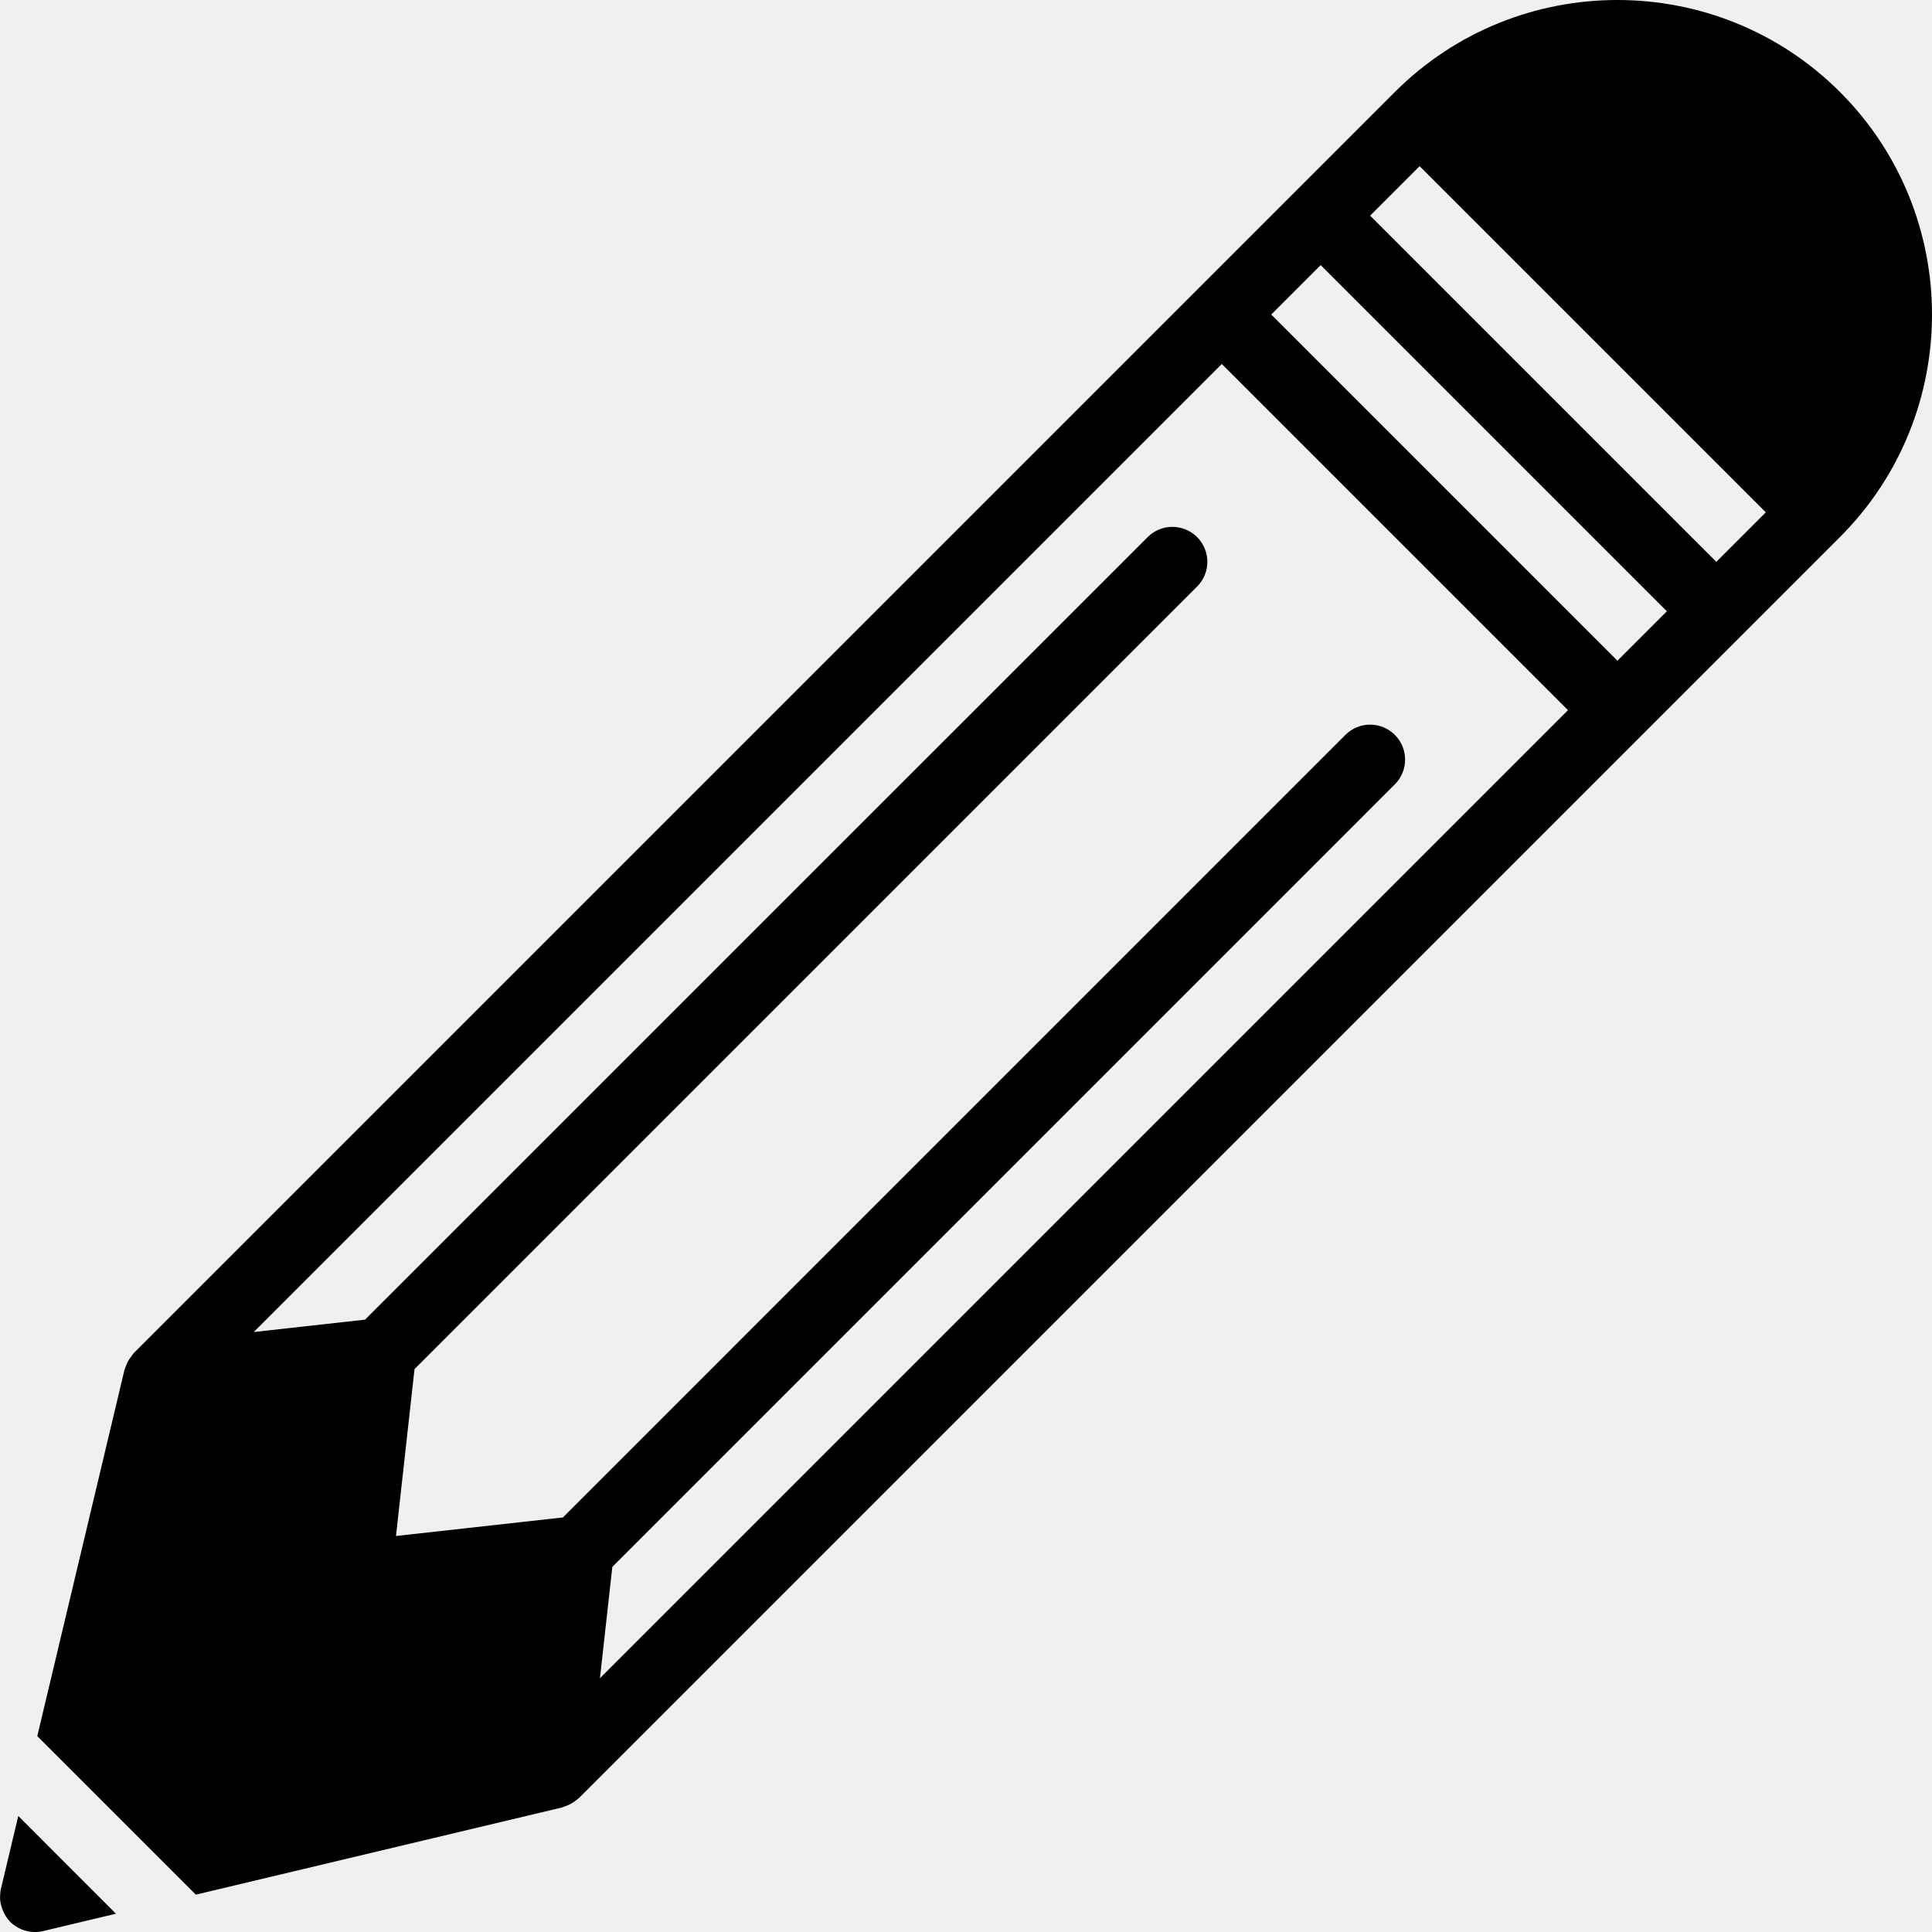
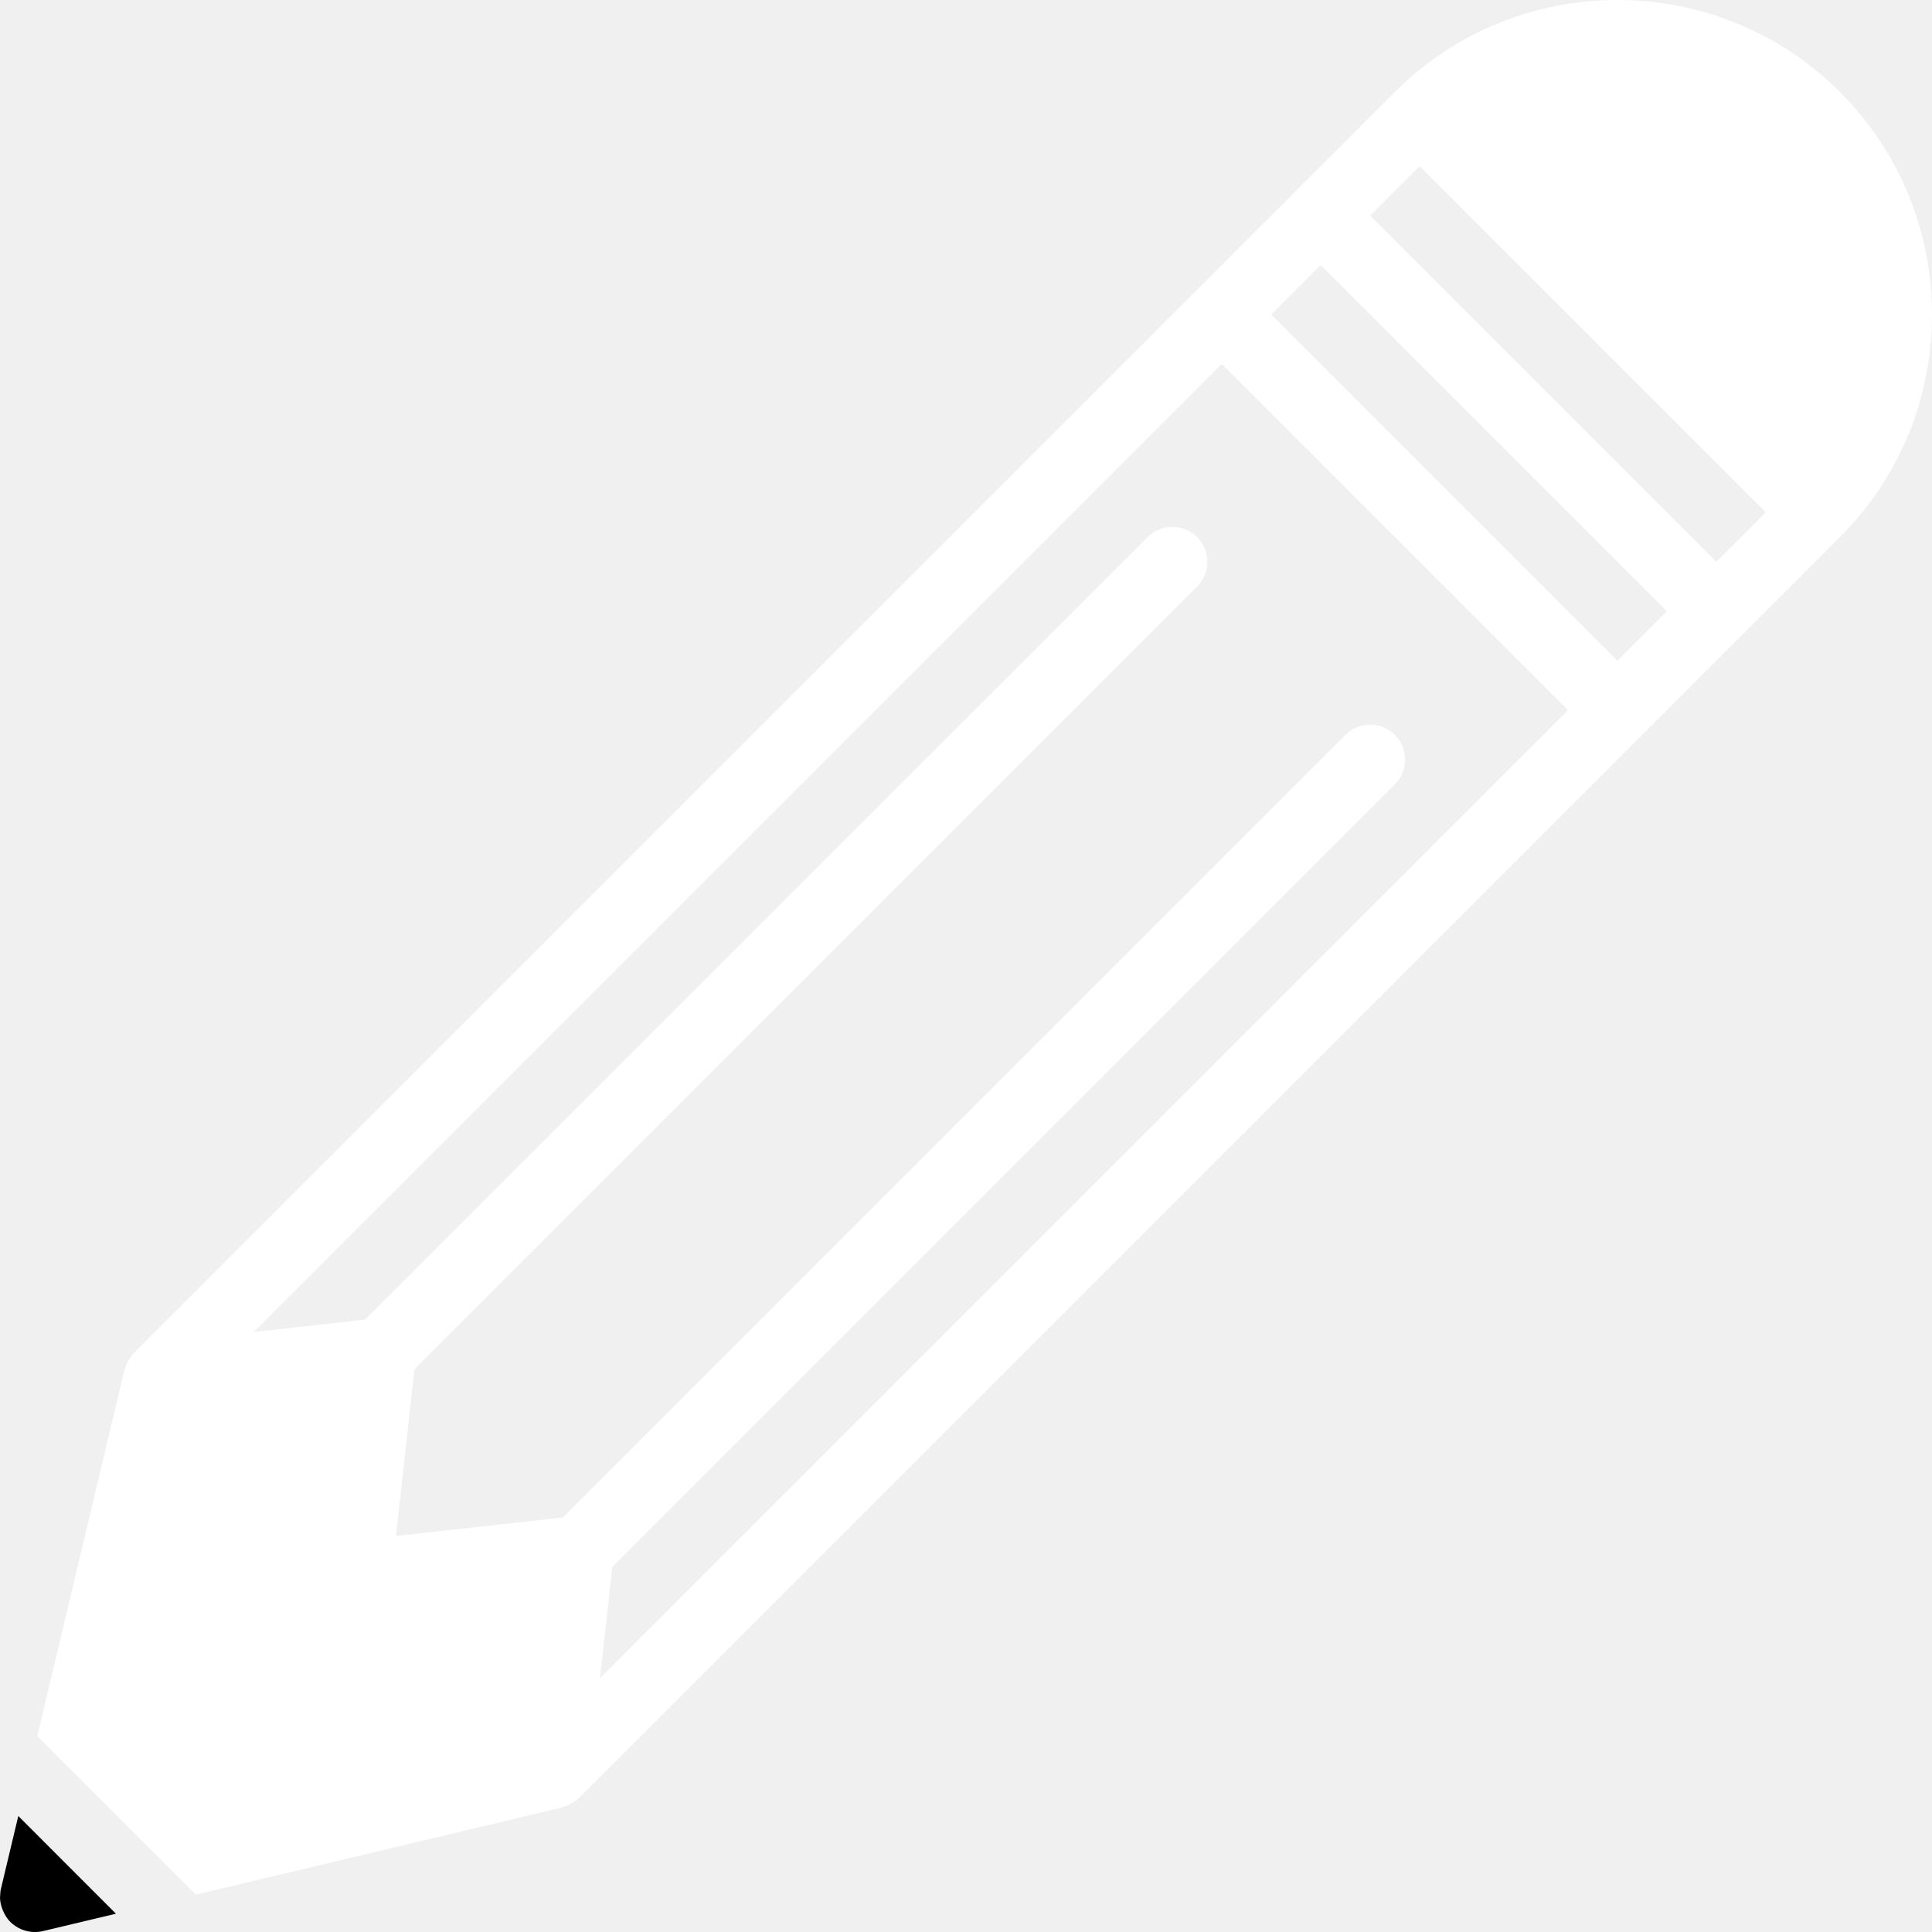
<svg xmlns="http://www.w3.org/2000/svg" version="1.1" id="Capa_1" x="0px" y="0px" viewBox="0 0 55.25 55.25" style="enable-background:new 0 0 55.25 55.25;" xml:space="preserve">
  <g>
    <path d="M0.523,51.933l-0.497,2.085c-0.016,0.067-0.02,0.135-0.022,0.202C0.004,54.234,0,54.246,0,54.259   c0.001,0.114,0.026,0.225,0.065,0.332c0.009,0.025,0.019,0.047,0.03,0.071c0.049,0.107,0.11,0.21,0.196,0.296   c0.095,0.095,0.207,0.168,0.328,0.218c0.121,0.05,0.25,0.075,0.379,0.075c0.077,0,0.155-0.009,0.231-0.027l2.086-0.497   L0.523,51.933z" />
-     <path d="M52.618,2.631c-3.51-3.508-9.219-3.508-12.729,0L3.827,38.693C3.81,38.71,3.8,38.731,3.785,38.749   c-0.021,0.024-0.039,0.05-0.058,0.076c-0.053,0.074-0.094,0.153-0.125,0.239c-0.009,0.026-0.022,0.049-0.029,0.075   c-0.003,0.01-0.009,0.02-0.012,0.03l-2.495,10.48L5.6,54.182l10.48-2.495c0.027-0.006,0.051-0.021,0.077-0.03   c0.034-0.011,0.066-0.024,0.099-0.039c0.072-0.033,0.139-0.074,0.201-0.123c0.024-0.019,0.049-0.033,0.072-0.054   c0.008-0.008,0.018-0.012,0.026-0.02l36.063-36.063C56.127,11.85,56.127,6.14,52.618,2.631z M17.157,47.992l0.354-3.183   L39.889,22.43c0.391-0.391,0.391-1.023,0-1.414s-1.023-0.391-1.414,0L16.097,43.395l-4.773,0.53l0.53-4.773l22.38-22.378   c0.391-0.391,0.391-1.023,0-1.414s-1.023-0.391-1.414,0L10.44,37.738l-3.183,0.354L34.94,10.409l9.9,9.9L17.157,47.992z    M46.254,18.895l-9.9-9.9l1.414-1.414l9.9,9.9L46.254,18.895z M49.082,16.067l-9.9-9.9l1.415-1.415l9.9,9.9L49.082,16.067z" />
+     <path d="M52.618,2.631c-3.51-3.508-9.219-3.508-12.729,0L3.827,38.693C3.81,38.71,3.8,38.731,3.785,38.749   c-0.021,0.024-0.039,0.05-0.058,0.076c-0.053,0.074-0.094,0.153-0.125,0.239c-0.009,0.026-0.022,0.049-0.029,0.075   c-0.003,0.01-0.009,0.02-0.012,0.03l-2.495,10.48L5.6,54.182l10.48-2.495c0.027-0.006,0.051-0.021,0.077-0.03   c0.034-0.011,0.066-0.024,0.099-0.039c0.072-0.033,0.139-0.074,0.201-0.123c0.024-0.019,0.049-0.033,0.072-0.054   c0.008-0.008,0.018-0.012,0.026-0.02l36.063-36.063C56.127,11.85,56.127,6.14,52.618,2.631z M17.157,47.992l0.354-3.183   L39.889,22.43c0.391-0.391,0.391-1.023,0-1.414s-1.023-0.391-1.414,0L16.097,43.395l-4.773,0.53l0.53-4.773l22.38-22.378   c0.391-0.391,0.391-1.023,0-1.414s-1.023-0.391-1.414,0L10.44,37.738l-3.183,0.354L34.94,10.409l9.9,9.9L17.157,47.992z    M46.254,18.895l-9.9-9.9l1.414-1.414l9.9,9.9L46.254,18.895z M49.082,16.067l-9.9-9.9l1.415-1.415l9.9,9.9L49.082,16.067z" fill="white" />
  </g>
  <g>
</g>
  <g>
</g>
  <g>
</g>
  <g>
</g>
  <g>
</g>
  <g>
</g>
  <g>
</g>
  <g>
</g>
  <g>
</g>
  <g>
</g>
  <g>
</g>
  <g>
</g>
  <g>
</g>
  <g>
</g>
  <g>
</g>
</svg>
